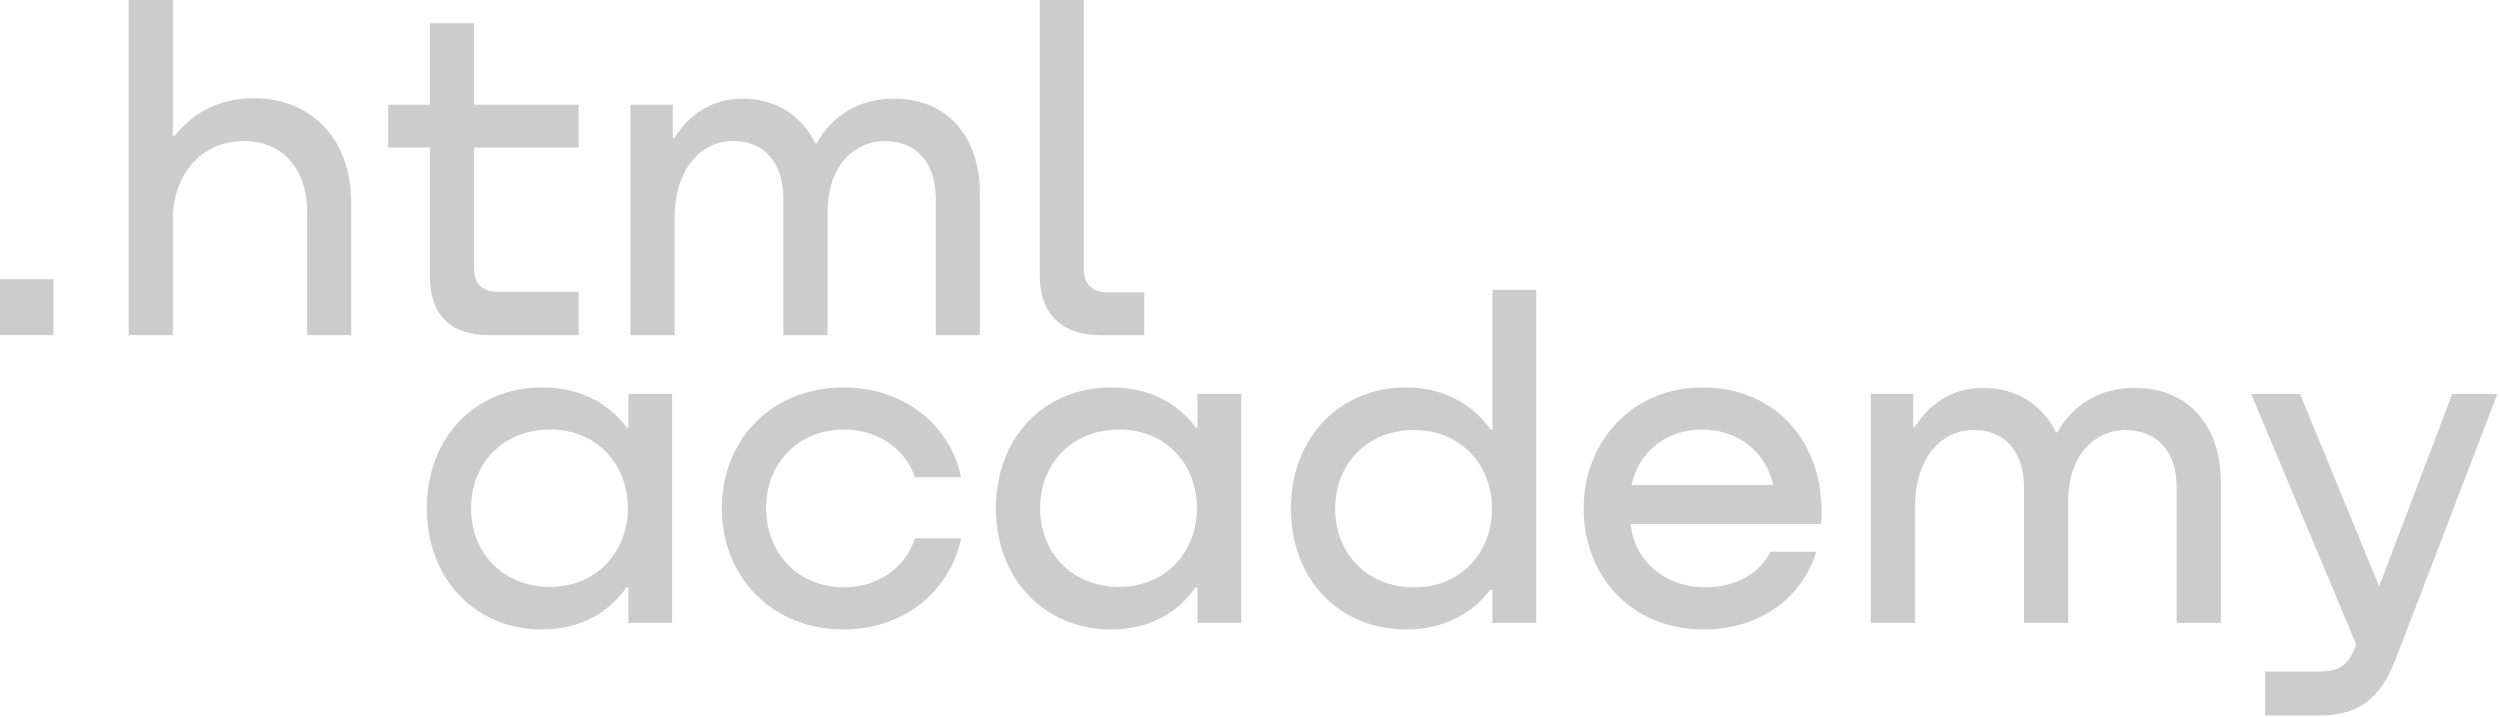
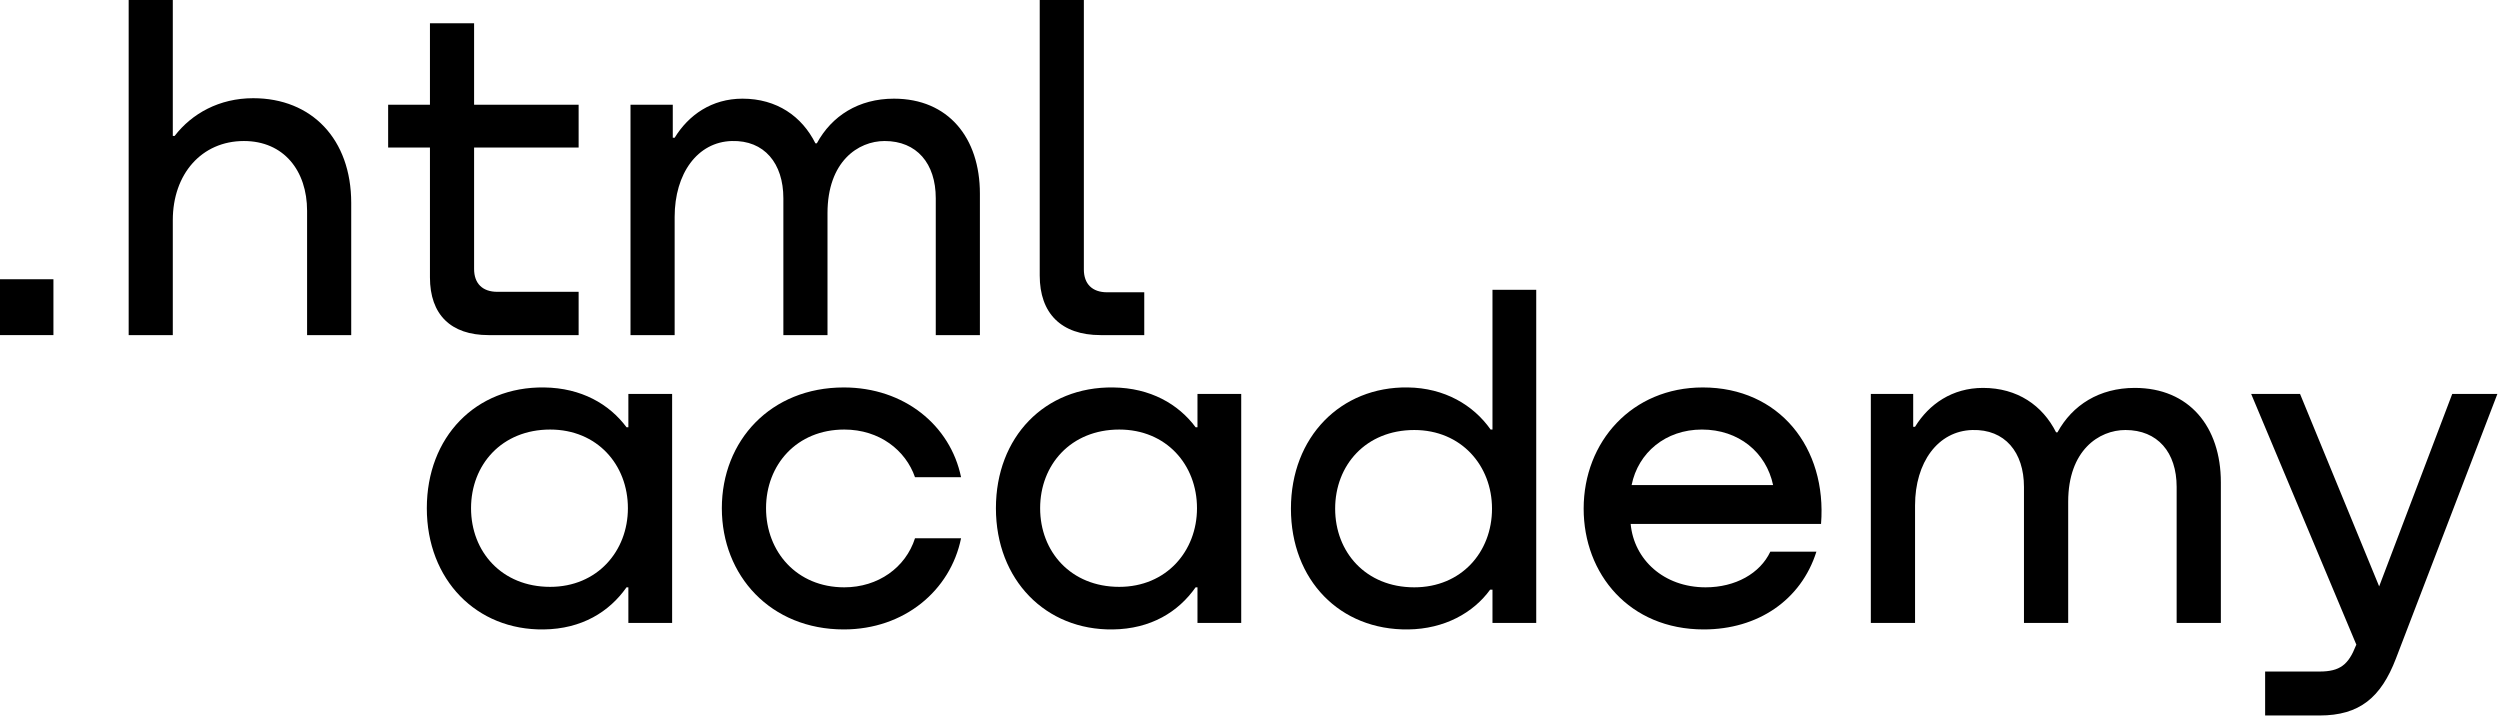
<svg xmlns="http://www.w3.org/2000/svg" width="199" height="57" viewBox="0 0 199 57" fill="none">
-   <g opacity="0.2">
-     <path d="M0 22.228V26.674H4.253V22.228H0Z" fill="black" />
-     <path d="M20.154 7.817C17.454 7.817 15.272 9.04 13.903 10.818H13.755V0H10.242V26.674H13.755V17.523C13.755 13.856 16.048 11.225 19.414 11.225C22.595 11.225 24.444 13.596 24.444 16.782V26.674H27.957V16.153C27.957 11.077 24.814 7.817 20.154 7.817Z" fill="black" />
-     <path d="M46.059 8.336H37.738V1.852H34.224V8.336H30.896V11.744H34.224V22.08C34.224 25.044 35.889 26.674 38.884 26.674H46.059V23.229H39.587C38.403 23.229 37.738 22.562 37.738 21.413V11.744H46.059V8.336Z" fill="black" />
-     <path d="M71.158 7.854C68.347 7.854 66.202 9.225 65.019 11.411H64.908C63.835 9.262 61.838 7.854 59.101 7.854C56.66 7.854 54.811 9.151 53.702 10.966H53.553V8.336H50.188V26.674H53.702V17.264C53.702 13.819 55.514 11.299 58.251 11.225C60.839 11.151 62.356 13.004 62.356 15.782V26.674H65.869V16.968C65.869 12.855 68.31 11.225 70.418 11.225C72.97 11.225 74.487 13.004 74.487 15.782V26.674H78V15.412C78 10.966 75.485 7.854 71.158 7.854Z" fill="black" />
-     <path d="M82.762 21.932C82.762 24.933 84.463 26.674 87.607 26.674H91.083V23.266H88.124C86.941 23.266 86.275 22.599 86.275 21.45V0H82.762V21.932Z" fill="black" />
-     <path d="M50.018 34.008H49.87C48.499 32.166 46.276 30.877 43.312 30.841C37.865 30.767 33.975 34.781 33.975 40.453C33.975 46.162 37.939 50.176 43.275 50.103C46.313 50.066 48.499 48.703 49.87 46.751H50.018V49.587H53.501V31.356H50.018V34.008ZM43.793 46.714C39.94 46.714 37.495 43.915 37.495 40.453C37.495 36.991 39.94 34.192 43.793 34.192C47.536 34.192 49.981 36.991 49.981 40.453C49.981 43.878 47.536 46.714 43.793 46.714Z" fill="black" />
-     <path d="M76.501 37.986C75.649 33.861 71.981 30.841 67.165 30.841C61.348 30.841 57.458 35.076 57.458 40.453C57.458 45.83 61.348 50.103 67.165 50.103C71.981 50.103 75.649 47.009 76.501 42.847H72.834C72.093 45.167 69.907 46.751 67.202 46.751C63.423 46.751 60.977 43.915 60.977 40.453C60.977 36.991 63.423 34.192 67.202 34.192C70.017 34.192 72.093 35.849 72.834 37.986H76.501Z" fill="black" />
-     <path d="M95.319 34.008H95.17C93.799 32.166 91.576 30.877 88.612 30.841C83.166 30.767 79.275 34.781 79.275 40.453C79.275 46.162 83.24 50.176 88.575 50.103C91.613 50.066 93.799 48.703 95.17 46.751H95.319V49.587H98.801V31.356H95.319V34.008ZM89.094 46.714C85.24 46.714 82.795 43.915 82.795 40.453C82.795 36.991 85.24 34.192 89.094 34.192C92.836 34.192 95.281 36.991 95.281 40.453C95.281 43.878 92.836 46.714 89.094 46.714Z" fill="black" />
-     <path d="M118.801 34.192H118.653C117.282 32.24 114.984 30.877 112.057 30.84C106.722 30.767 102.758 34.781 102.758 40.49C102.758 46.162 106.648 50.176 112.095 50.103C114.984 50.066 117.282 48.777 118.616 46.935H118.801V49.587H122.284V23.07H118.801V34.192ZM112.576 46.751C108.723 46.751 106.278 43.952 106.278 40.49C106.278 37.028 108.723 34.229 112.576 34.229C116.319 34.229 118.764 37.065 118.764 40.49C118.764 43.952 116.319 46.751 112.576 46.751Z" fill="black" />
-     <path d="M135.544 30.841C129.913 30.841 126.059 35.15 126.059 40.49C126.059 45.683 129.69 50.103 135.618 50.103C139.916 50.103 143.362 47.782 144.585 43.915H140.917C140.102 45.646 138.138 46.751 135.767 46.751C132.432 46.751 130.061 44.541 129.801 41.705H144.955C145.437 35.628 141.621 30.841 135.544 30.841ZM135.47 34.192C138.397 34.192 140.583 35.997 141.139 38.612H129.876C130.394 36.033 132.58 34.192 135.47 34.192Z" fill="black" />
-     <path d="M169.926 30.877C167.11 30.877 164.961 32.24 163.776 34.413H163.664C162.59 32.277 160.589 30.877 157.847 30.877C155.402 30.877 153.55 32.166 152.438 33.971H152.29V31.356H148.918V49.587H152.438V40.232C152.438 36.807 154.254 34.303 156.996 34.229C159.589 34.155 161.108 35.997 161.108 38.759V49.587H164.628V39.937C164.628 35.849 167.073 34.229 169.185 34.229C171.742 34.229 173.261 35.997 173.261 38.759V49.587H176.78V38.391C176.78 33.971 174.261 30.877 169.926 30.877Z" fill="black" />
-     <path d="M189.381 46.677L183.083 31.356H179.192L187.566 51.318L187.529 51.392C186.936 52.901 186.269 53.454 184.639 53.454H180.304V56.953H184.639C187.825 56.953 189.529 55.516 190.715 52.422L198.792 31.356H195.198L189.381 46.677Z" fill="black" />
-   </g>
+   <path d="M0 22.228V26.674H4.253V22.228H0Z" fill="black" />
+   <path d="M20.154 7.817C17.454 7.817 15.272 9.04 13.903 10.818H13.755V0H10.242V26.674H13.755V17.523C13.755 13.856 16.048 11.225 19.414 11.225C22.595 11.225 24.444 13.596 24.444 16.782V26.674H27.957V16.153C27.957 11.077 24.814 7.817 20.154 7.817Z" fill="black" />
+   <path d="M46.059 8.336H37.738V1.852H34.224V8.336H30.896V11.744H34.224V22.08C34.224 25.044 35.889 26.674 38.884 26.674H46.059V23.229H39.587C38.403 23.229 37.738 22.562 37.738 21.413V11.744H46.059V8.336Z" fill="black" />
+   <path d="M71.158 7.854C68.347 7.854 66.202 9.225 65.019 11.411H64.908C63.835 9.262 61.838 7.854 59.101 7.854C56.66 7.854 54.811 9.151 53.702 10.966H53.553V8.336H50.188V26.674H53.702V17.264C53.702 13.819 55.514 11.299 58.251 11.225C60.839 11.151 62.356 13.004 62.356 15.782V26.674H65.869V16.968C65.869 12.855 68.31 11.225 70.418 11.225C72.97 11.225 74.487 13.004 74.487 15.782V26.674H78V15.412C78 10.966 75.485 7.854 71.158 7.854Z" fill="black" />
+   <path d="M82.762 21.932C82.762 24.933 84.463 26.674 87.607 26.674H91.083V23.266H88.124C86.941 23.266 86.275 22.599 86.275 21.45V0H82.762V21.932Z" fill="black" />
+   <path d="M50.018 34.008H49.87C48.499 32.166 46.276 30.877 43.312 30.841C37.865 30.767 33.975 34.781 33.975 40.453C33.975 46.162 37.939 50.176 43.275 50.103C46.313 50.066 48.499 48.703 49.87 46.751H50.018V49.587H53.501V31.356H50.018V34.008ZM43.793 46.714C39.94 46.714 37.495 43.915 37.495 40.453C37.495 36.991 39.94 34.192 43.793 34.192C47.536 34.192 49.981 36.991 49.981 40.453C49.981 43.878 47.536 46.714 43.793 46.714Z" fill="black" />
+   <path d="M76.501 37.986C75.649 33.861 71.981 30.841 67.165 30.841C61.348 30.841 57.458 35.076 57.458 40.453C57.458 45.83 61.348 50.103 67.165 50.103C71.981 50.103 75.649 47.009 76.501 42.847H72.834C72.093 45.167 69.907 46.751 67.202 46.751C63.423 46.751 60.977 43.915 60.977 40.453C60.977 36.991 63.423 34.192 67.202 34.192C70.017 34.192 72.093 35.849 72.834 37.986H76.501Z" fill="black" />
+   <path d="M95.319 34.008H95.17C93.799 32.166 91.576 30.877 88.612 30.841C83.166 30.767 79.275 34.781 79.275 40.453C79.275 46.162 83.24 50.176 88.575 50.103C91.613 50.066 93.799 48.703 95.17 46.751H95.319V49.587H98.801V31.356H95.319V34.008ZM89.094 46.714C85.24 46.714 82.795 43.915 82.795 40.453C82.795 36.991 85.24 34.192 89.094 34.192C92.836 34.192 95.281 36.991 95.281 40.453C95.281 43.878 92.836 46.714 89.094 46.714Z" fill="black" />
+   <path d="M118.801 34.192H118.653C117.282 32.24 114.984 30.877 112.057 30.84C106.722 30.767 102.758 34.781 102.758 40.49C102.758 46.162 106.648 50.176 112.095 50.103C114.984 50.066 117.282 48.777 118.616 46.935H118.801V49.587H122.284V23.07H118.801V34.192ZM112.576 46.751C108.723 46.751 106.278 43.952 106.278 40.49C106.278 37.028 108.723 34.229 112.576 34.229C116.319 34.229 118.764 37.065 118.764 40.49C118.764 43.952 116.319 46.751 112.576 46.751Z" fill="black" />
+   <path d="M135.544 30.841C129.913 30.841 126.059 35.15 126.059 40.49C126.059 45.683 129.69 50.103 135.618 50.103C139.916 50.103 143.362 47.782 144.585 43.915H140.917C140.102 45.646 138.138 46.751 135.767 46.751C132.432 46.751 130.061 44.541 129.801 41.705H144.955C145.437 35.628 141.621 30.841 135.544 30.841ZM135.47 34.192C138.397 34.192 140.583 35.997 141.139 38.612H129.876C130.394 36.033 132.58 34.192 135.47 34.192Z" fill="black" />
+   <path d="M169.926 30.877C167.11 30.877 164.961 32.24 163.776 34.413H163.664C162.59 32.277 160.589 30.877 157.847 30.877C155.402 30.877 153.55 32.166 152.438 33.971H152.29V31.356H148.918V49.587H152.438V40.232C152.438 36.807 154.254 34.303 156.996 34.229C159.589 34.155 161.108 35.997 161.108 38.759V49.587H164.628V39.937C164.628 35.849 167.073 34.229 169.185 34.229C171.742 34.229 173.261 35.997 173.261 38.759V49.587H176.78V38.391C176.78 33.971 174.261 30.877 169.926 30.877Z" fill="black" />
+   <path d="M189.381 46.677L183.083 31.356H179.192L187.566 51.318L187.529 51.392C186.936 52.901 186.269 53.454 184.639 53.454H180.304V56.953H184.639C187.825 56.953 189.529 55.516 190.715 52.422L198.792 31.356H195.198L189.381 46.677Z" fill="black" />
</svg>
